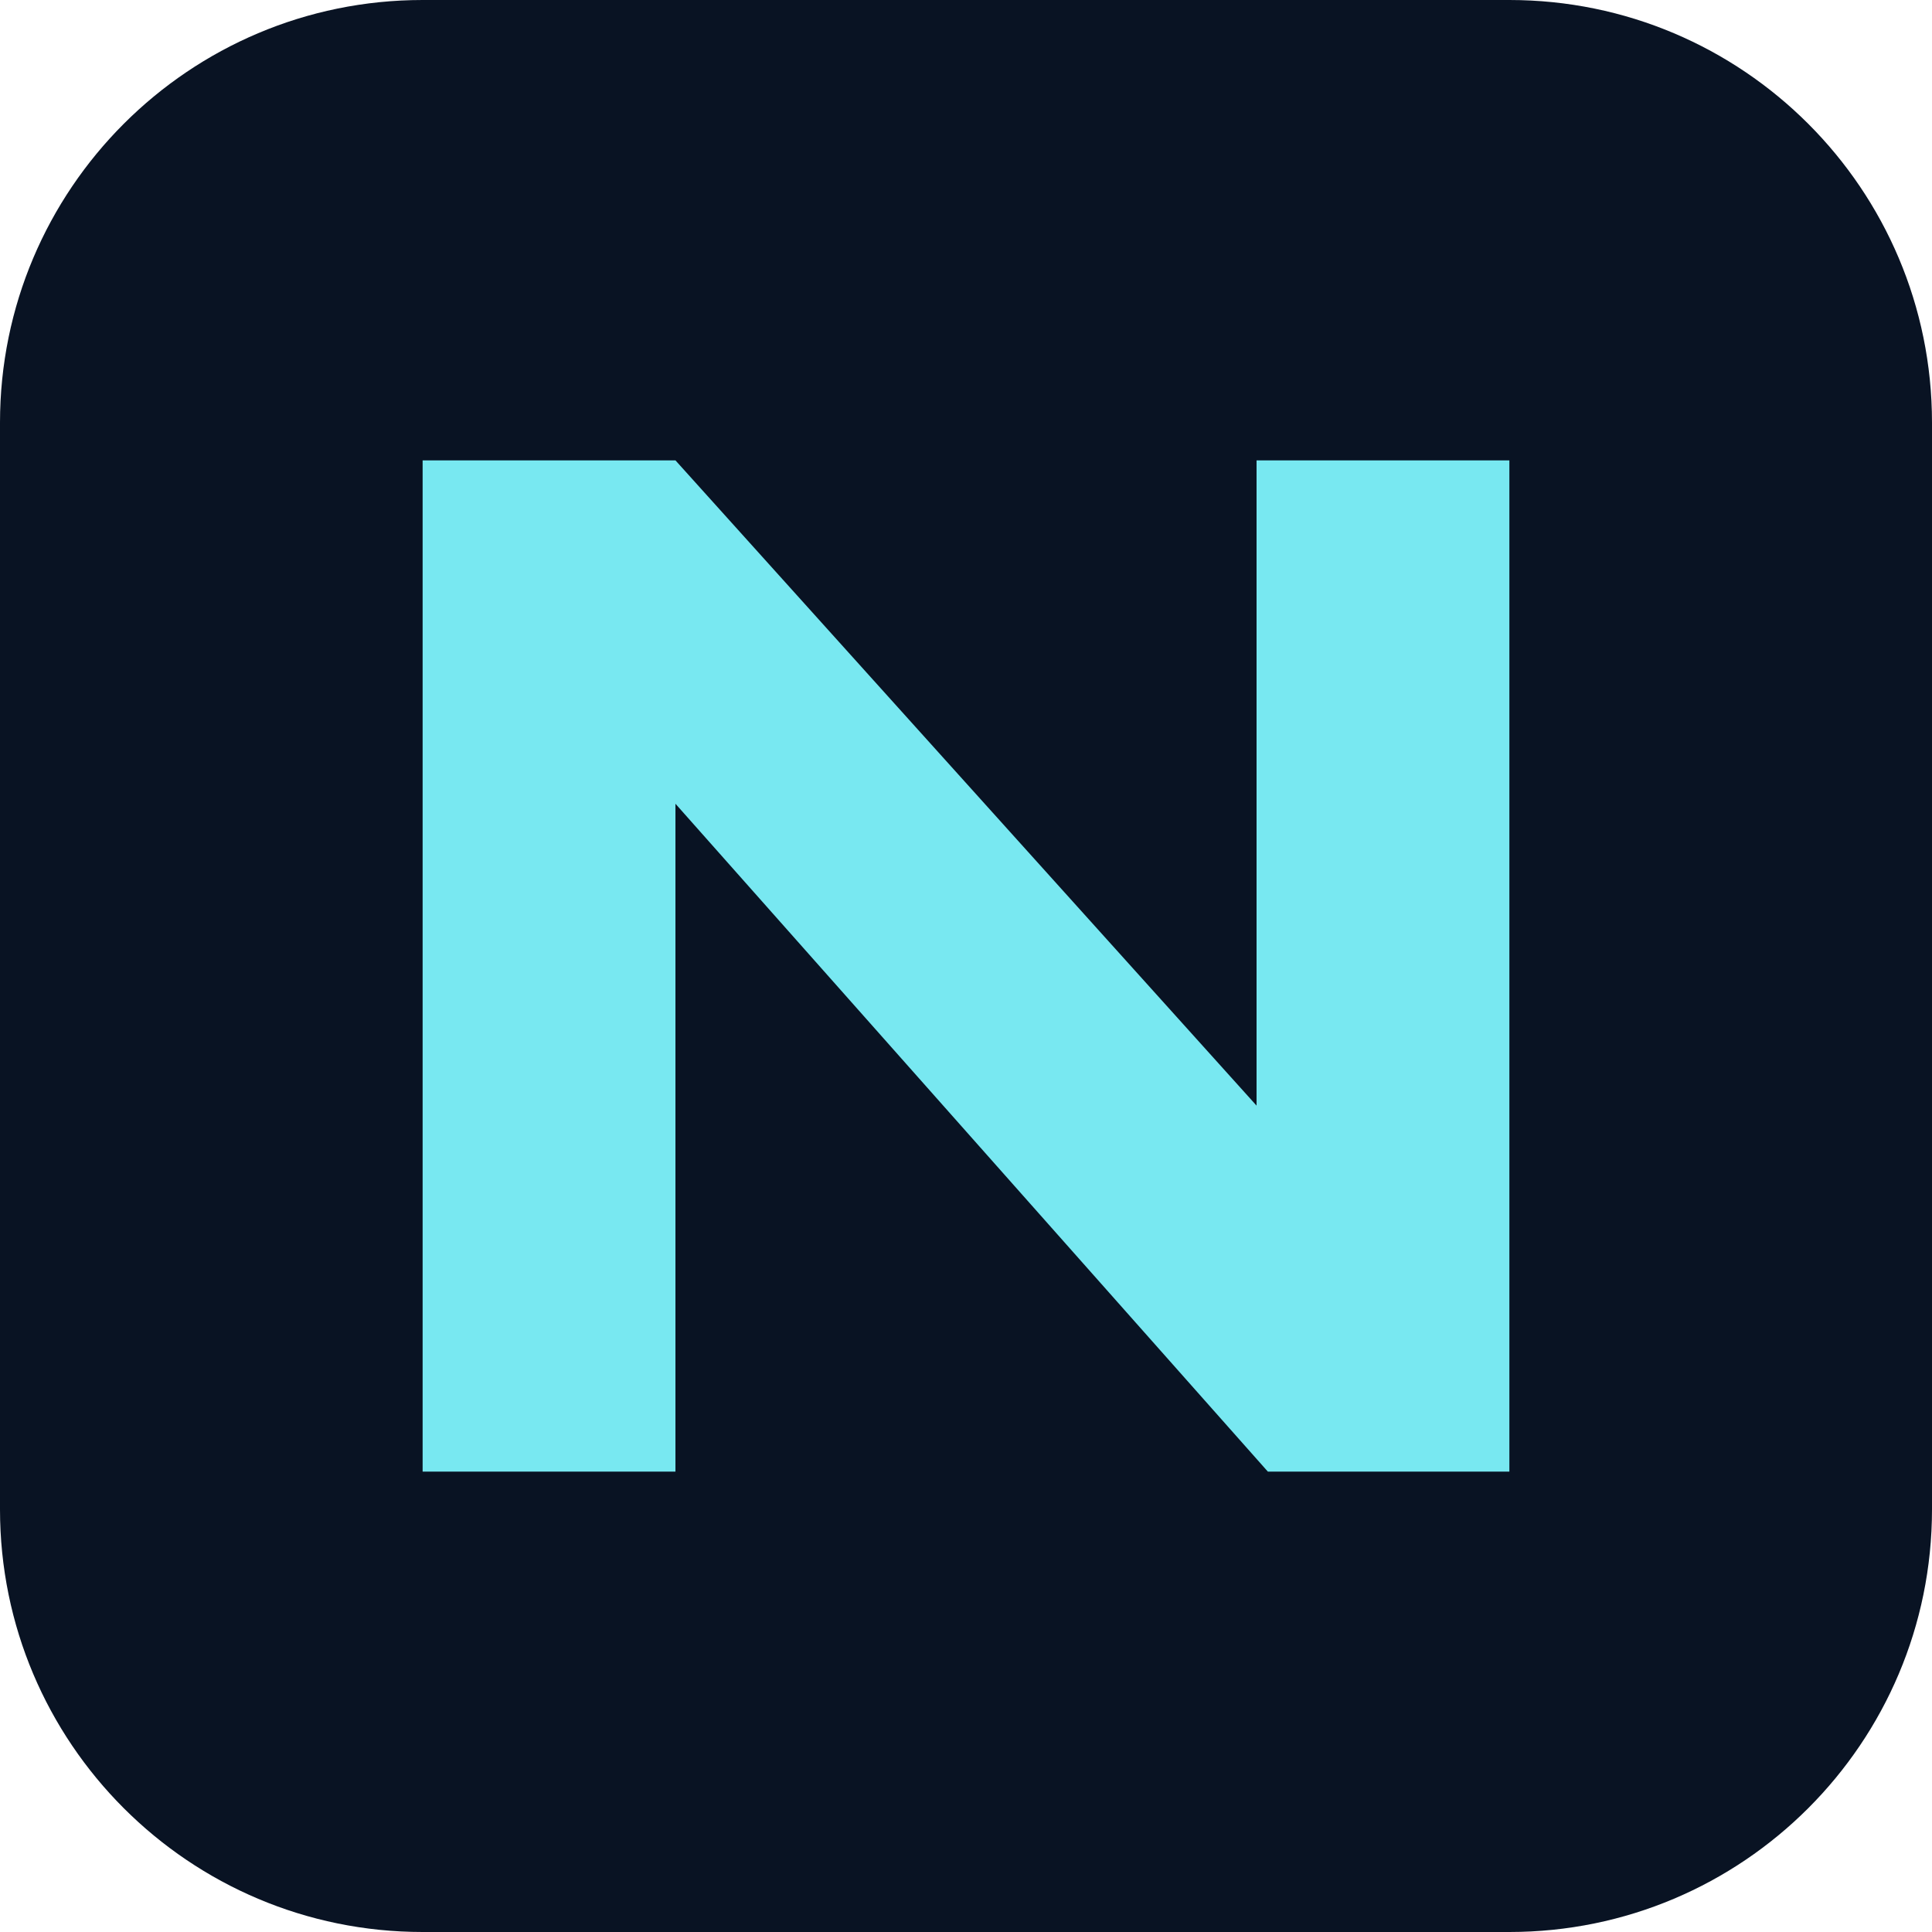
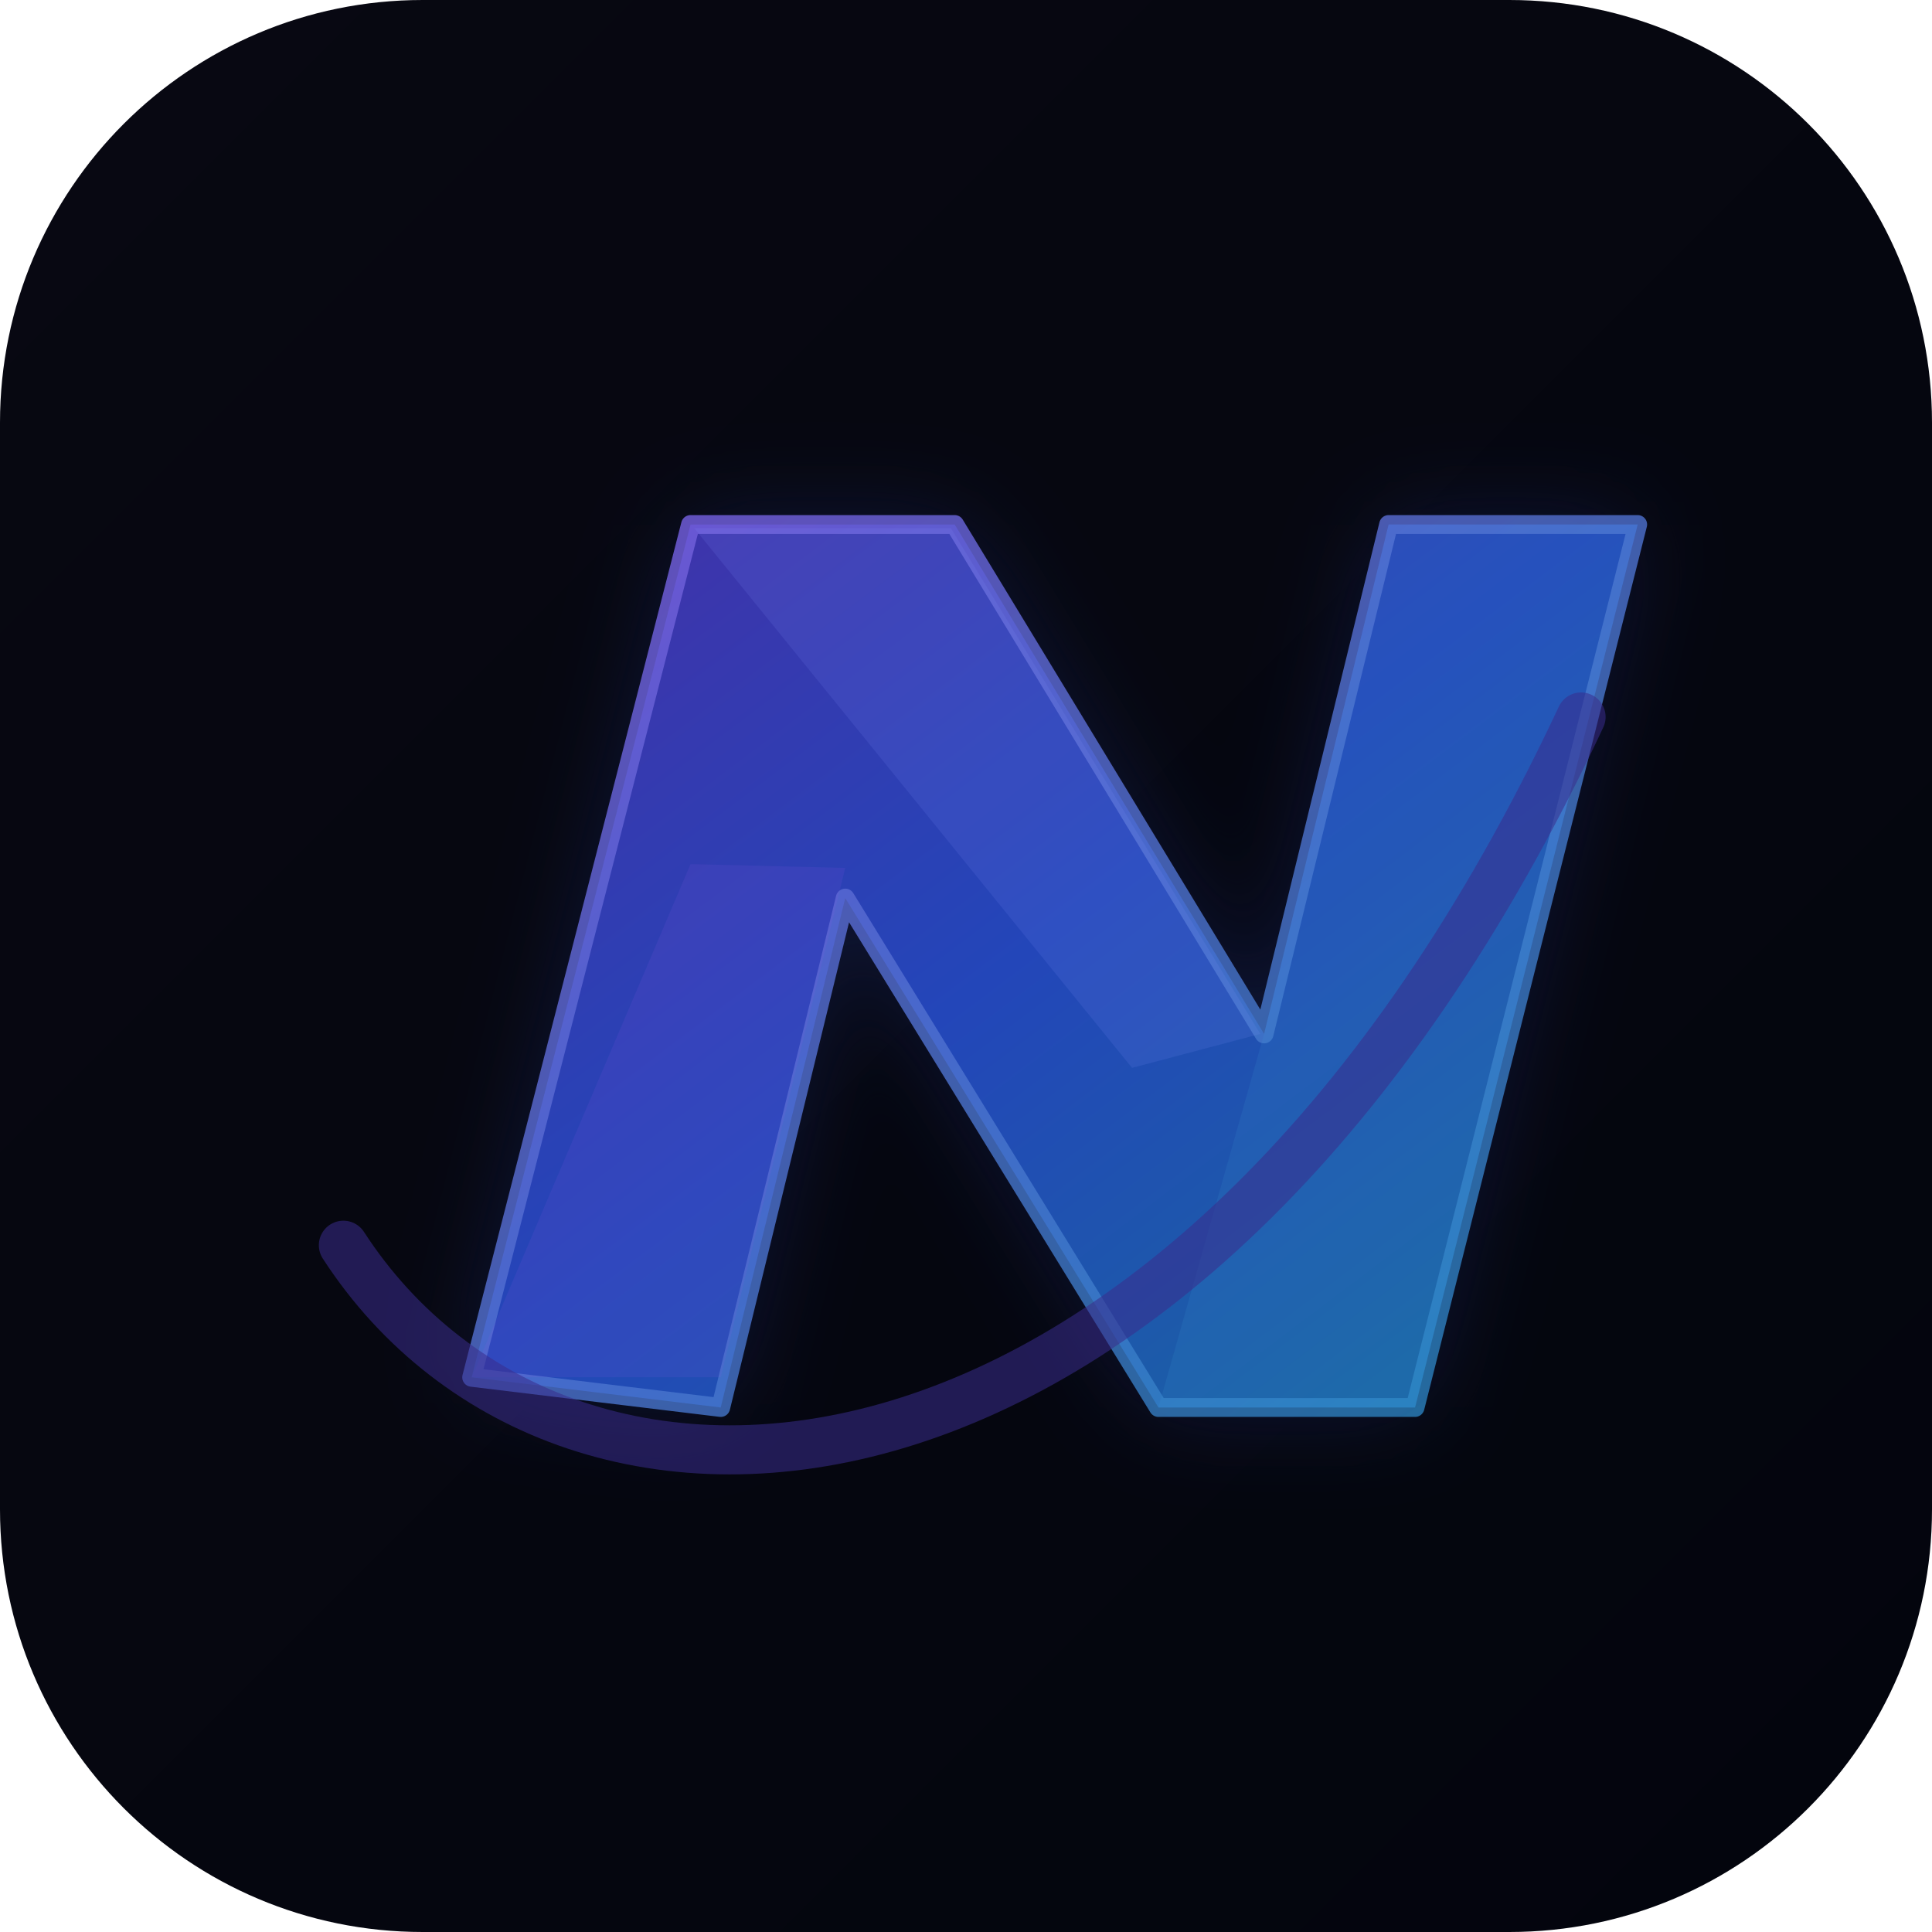
<svg xmlns="http://www.w3.org/2000/svg" viewBox="0 0 512 512">
-   <rect width="512" height="512" rx="112" fill="#091323" />
-   <path d="M112 390V122h67l154 171V122h67v268h-64L179 213v177z" fill="#78e8f1" />
+   <defs>
+     <linearGradient id="bg" x1="0" y1="0" x2="1" y2="1">
+       <stop offset="0" stop-color="#080812" />
+       <stop offset="1" stop-color="#03050d" />
+     </linearGradient>
+     <linearGradient id="n" x1="0" y1="0" x2="1" y2="1">
+       <stop offset="0" stop-color="#4430a8" />
+       <stop offset=".48" stop-color="#2346b9" />
+       <stop offset="1" stop-color="#176b9d" />
+     </linearGradient>
+     <linearGradient id="edge" x1="0" y1="0" x2="1" y2="1">
+       <stop offset="0" stop-color="#7958dc" stop-opacity=".85" />
+       <stop offset="1" stop-color="#258cc4" stop-opacity=".75" />
+     </linearGradient>
+     <filter id="shadow" x="-30%" y="-30%" width="160%" height="160%">
+       <feGaussianBlur stdDeviation="13" />
+     </filter>
+   </defs>
+   <rect width="512" height="512" rx="112" fill="url(#bg)" />
+   <path d="M125 365 183 139h70l82 135 33-135h66l-59 234h-68l-83-135-33 135z" fill="#263b9a" opacity=".3" filter="url(#shadow)" />
+   <path d="M125 365 183 139h70l82 135 33-135h66l-59 234h-68l-83-135-33 135z" fill="url(#n)" stroke="url(#edge)" stroke-width="5" stroke-linejoin="round" />
+   <path d="M184 140h68l82 134-34 9z" fill="#8291ff" opacity=".13" />
+   <path d="M125 365h66l33-135-41-1z" fill="#8d55e8" opacity=".12" />
+   <path d="M335 274 368 139h66l-59 234h-68z" fill="#3a9bd4" opacity=".14" />
+   <path d="M91 330C150 421 315 412 419 190" fill="none" stroke="#392c8d" stroke-width="13" stroke-linecap="round" opacity=".55" />
</svg>
